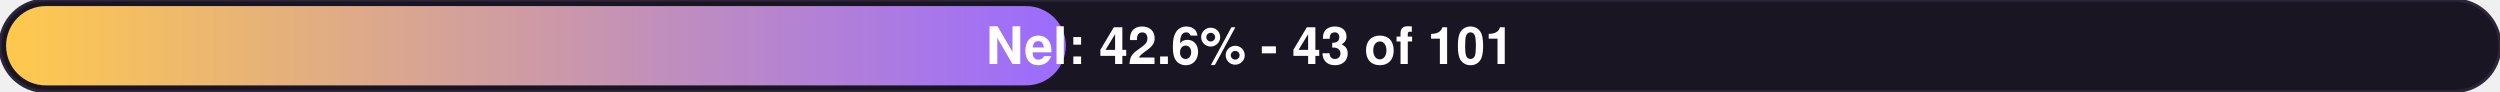
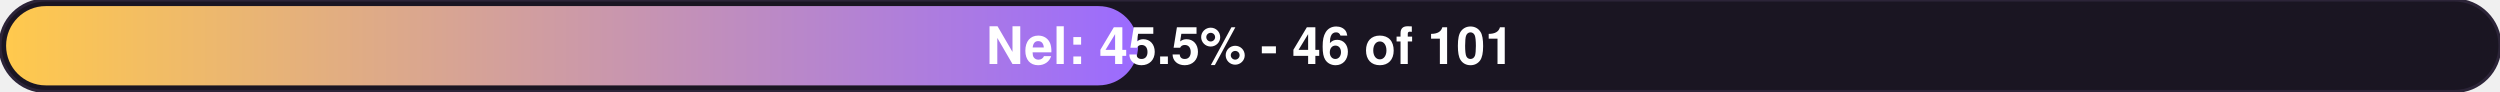
<svg xmlns="http://www.w3.org/2000/svg" width="820" height="30" viewBox="0 0 820 30">
  <defs>
    <linearGradient id="g" x1="0" x2="1">
      <stop offset="0" stop-color="#ffc94d" />
      <stop offset="1" stop-color="#9b6bff" />
    </linearGradient>
  </defs>
  <rect x="0" y="0" width="820" height="30" rx="15.0" fill="#1a1522" stroke="#2c2438" />
-   <rect x="2" y="2" width="347.6" height="26" rx="13.0" fill="url(#g)" />
-   <text x="410.0" y="21.0" text-anchor="middle" font-family="Segoe UI, Helvetica, Arial, sans-serif" font-size="17" font-weight="700" fill="#ffffff">Nel: 42.6%  -  43 of 101</text>
+   <rect x="2" y="2" width="371.3" height="26" rx="13.0" fill="url(#g)" />
+   <text x="410.0" y="21.0" text-anchor="middle" font-family="Segoe UI, Helvetica, Arial, sans-serif" font-size="17" font-weight="700" fill="#ffffff">Nel: 45.5%  -  46 of 101</text>
</svg>
